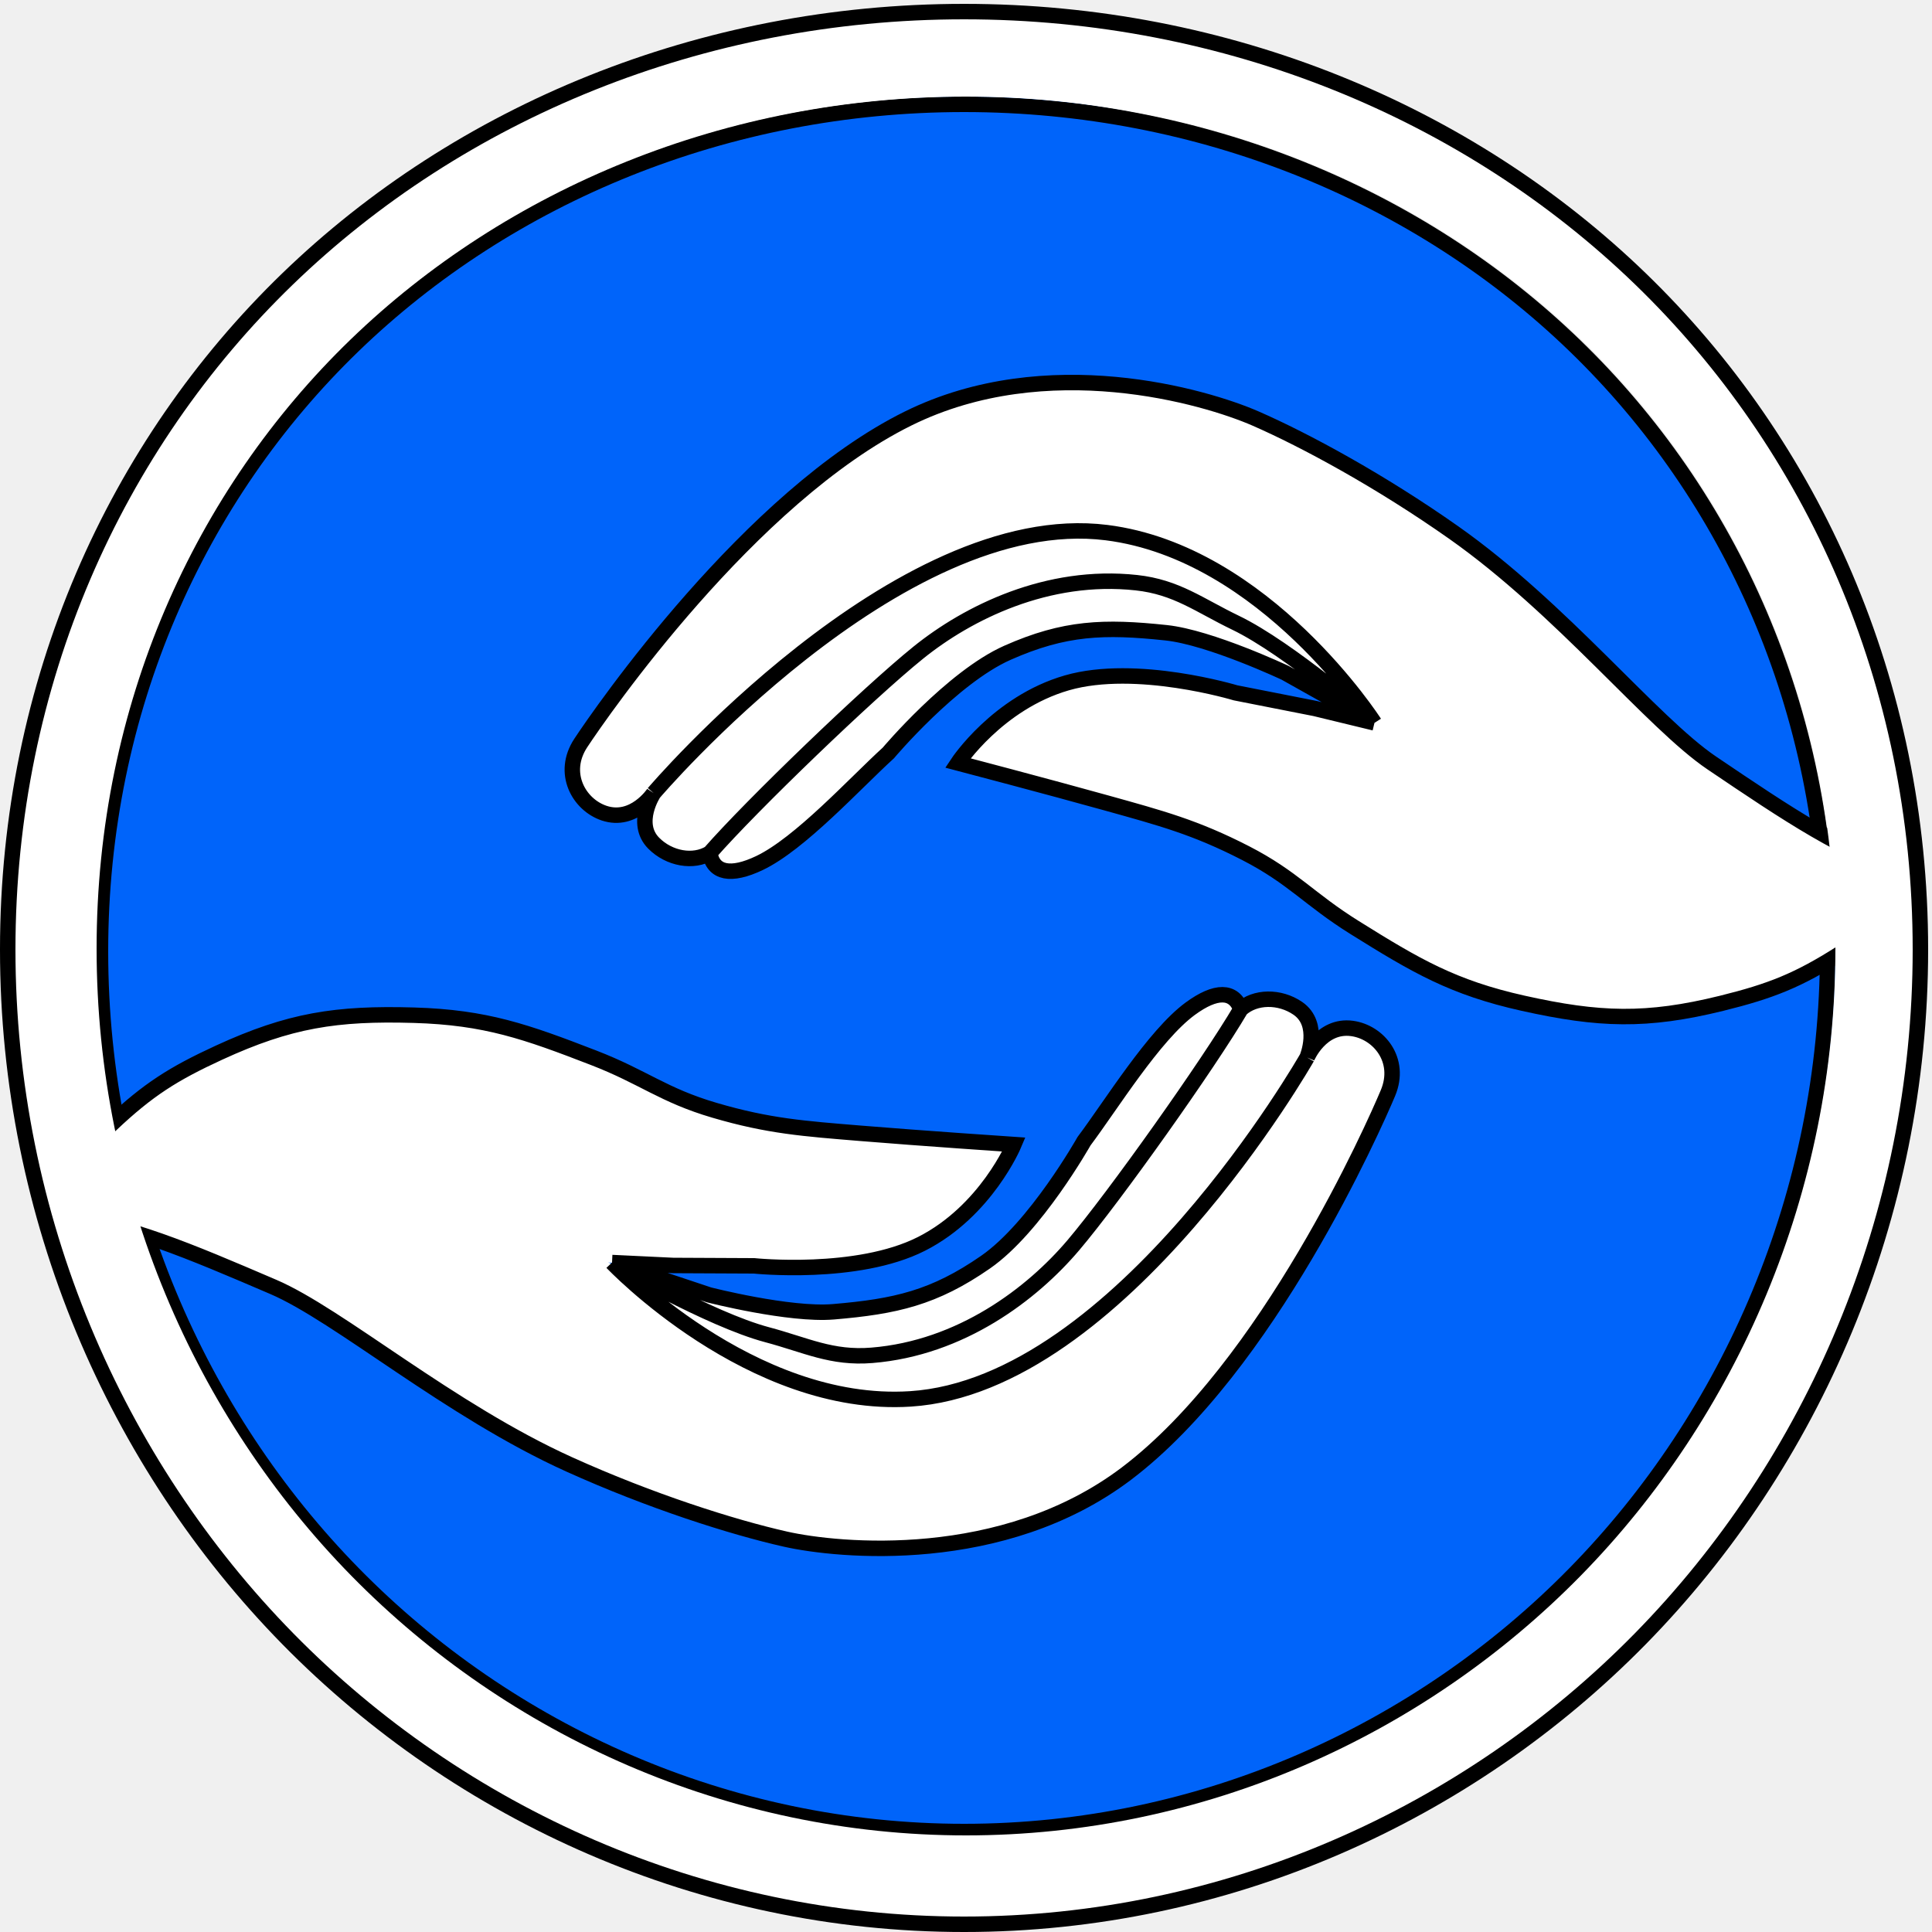
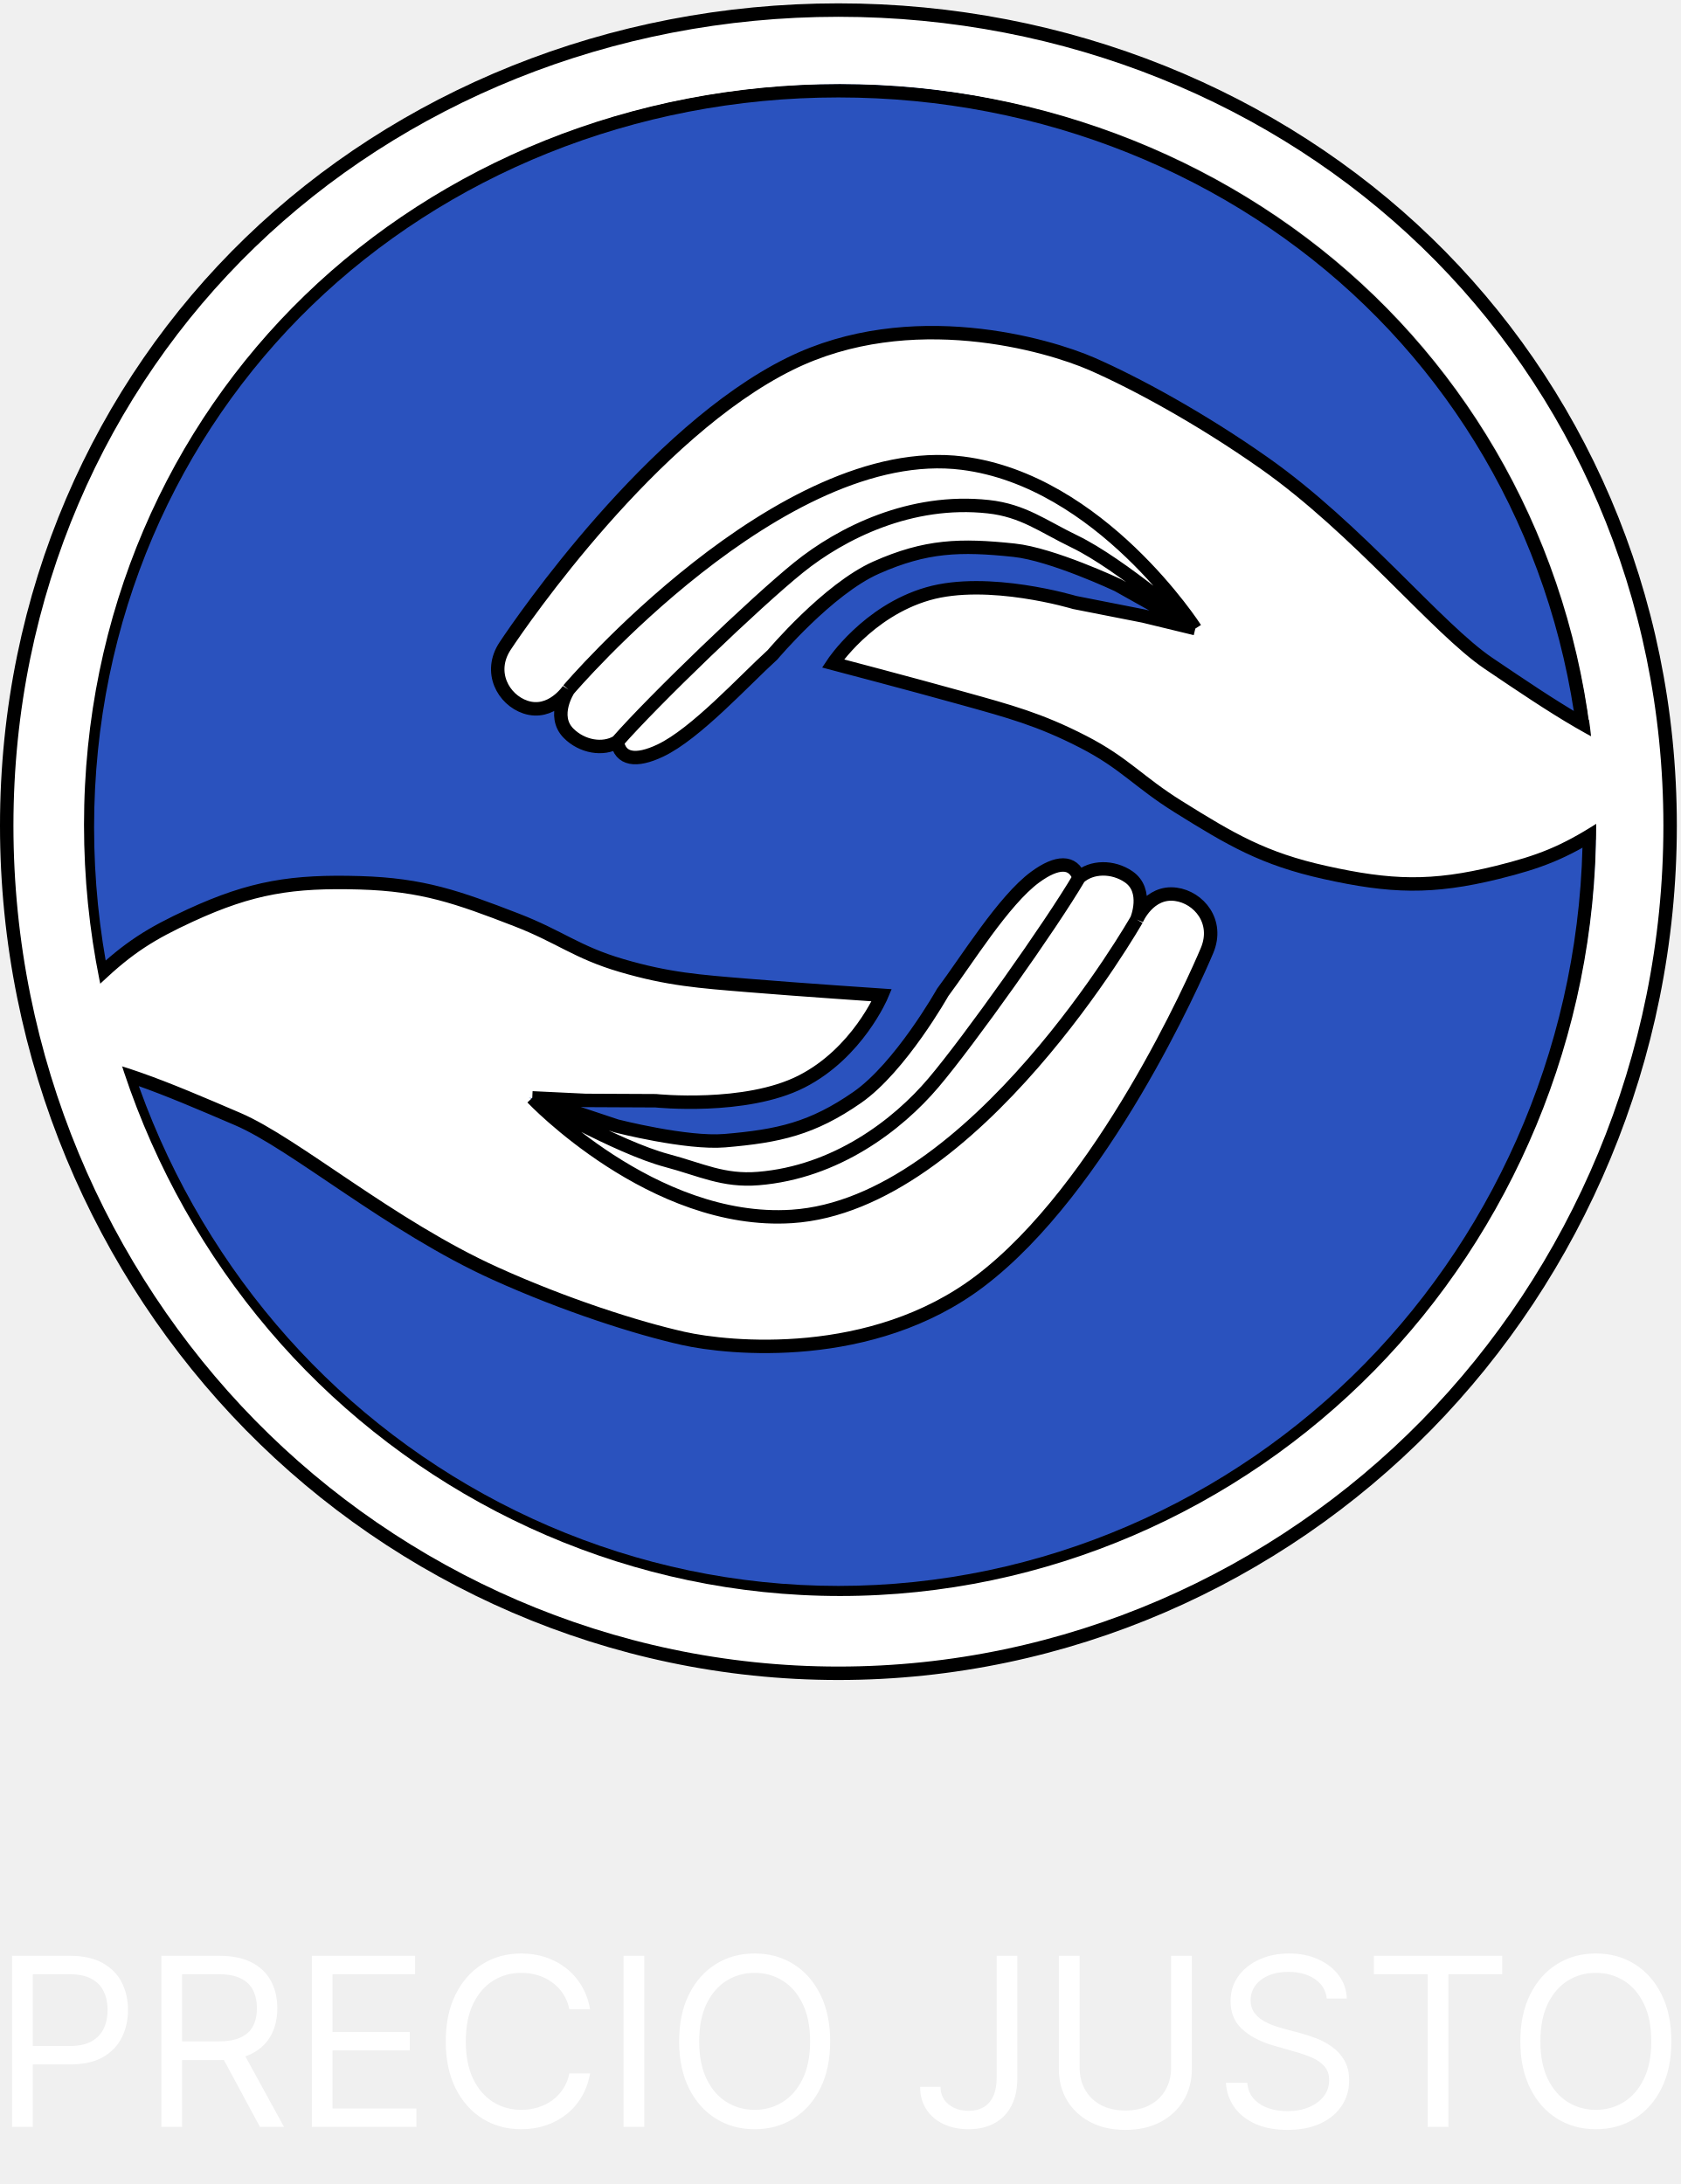
- <svg xmlns="http://www.w3.org/2000/svg" width="500" height="500" viewBox="0 0 500 500" fill="none">
-   <path d="M475 250C475 125.736 374.264 25 250 25C125.736 25 25 125.736 25 250C25 374.264 125.736 475 250 475C374.264 475 475 374.264 475 250Z" fill="#0064FA" />
-   <path d="M473 246.207C473 308.862 447.743 366.331 407.512 407.311C367.27 448.295 310.851 474 249.5 474C188.149 474 131.73 448.295 91.488 407.311C51.258 366.324 26 308.862 26 246.207C26 183.722 51.19 128.365 91.399 89.48C131.611 50.591 187.998 27 249.5 27C311.002 27 367.377 50.579 407.58 89.466C447.798 128.355 473 183.722 473 246.207Z" stroke="black" stroke-width="4" />
-   <path d="M173.217 327.502L157.395 326.745L182.496 335.115C182.496 335.115 203.289 340.439 214.682 339.487C230.792 338.127 240.751 335.875 254.073 326.632C266.979 317.675 279.536 295.357 279.536 295.357C286.549 286.012 297.648 267.945 307.04 261.05C313.644 256.207 318.293 256.219 320.129 261.172C323.821 257.825 330.186 257.738 334.867 260.95C340.871 265.072 337.271 273.677 337.271 273.677C337.271 273.677 340.871 265.072 348.917 266.165C355.74 267.09 361.806 274.275 358.201 282.88C354.594 291.482 327.104 353.675 290.53 381.359C258.512 405.59 215.982 401.422 202.257 398.322C188.534 395.229 167.406 388.52 146.34 378.997C115.256 364.948 86.714 340.33 69.72 333.047L69.696 333.032C47.83 323.66 31.654 316.722 14 314.733C14 314.733 17.899 300.332 27.809 290.977C37.333 281.99 43.82 277.89 55.676 272.427C73.922 264.028 86.075 262.152 106.116 262.735C124.765 263.279 135.205 267.018 152.627 273.75C165.607 278.765 170.592 283.437 183.939 287.349C197.958 291.465 207.099 292.093 221.649 293.292C237.164 294.574 261.404 296.207 261.404 296.207C261.404 296.207 254.197 313.419 237.498 321.902C220.805 330.387 194.142 327.6 194.142 327.6L173.217 327.502Z" fill="white" />
-   <path d="M338.271 273.677C338.271 273.677 289.968 358.535 235.616 362.032C194.299 364.692 158.395 326.745 158.395 326.745M338.271 273.677C338.271 273.677 341.871 265.072 349.917 266.165C356.74 267.09 362.806 274.275 359.201 282.88C355.594 291.482 328.104 353.675 291.53 381.359C259.512 405.59 216.982 401.422 203.257 398.322C189.534 395.229 168.406 388.52 147.34 378.997C116.256 364.948 87.714 340.33 70.72 333.047C48.848 323.668 32.662 316.722 15 314.733C15 314.733 18.899 300.332 28.809 290.977C38.333 281.99 44.82 277.89 56.676 272.427C74.922 264.028 87.075 262.152 107.116 262.735C125.765 263.279 136.205 267.018 153.627 273.75C166.607 278.765 171.592 283.437 184.939 287.349C198.958 291.465 208.099 292.093 222.649 293.292C238.164 294.574 262.404 296.207 262.404 296.207C262.404 296.207 255.197 313.419 238.498 321.902C221.805 330.387 195.142 327.6 195.142 327.6L174.217 327.502L158.395 326.745M338.271 273.677C338.271 273.677 341.871 265.072 335.867 260.95C331.186 257.738 324.821 257.825 321.129 261.172M158.395 326.745C158.395 326.745 183.63 341.462 198.506 345.417C208.629 348.11 215.212 351.607 225.647 350.755C248.723 348.883 267.08 334.878 277.772 322.27C288.463 309.66 312.747 275.445 321.129 261.172M158.395 326.745L183.496 335.115C183.496 335.115 204.289 340.439 215.682 339.487C231.792 338.127 241.751 335.875 255.073 326.632C267.979 317.675 280.536 295.357 280.536 295.357C287.549 286.012 298.648 267.945 308.04 261.05C314.644 256.207 319.293 256.219 321.129 261.172" stroke="black" stroke-width="4" />
-   <path d="M340.306 183.352L355.708 187.084L332.604 174.127C332.604 174.127 313.163 164.965 301.795 163.757C285.712 162.05 275.515 162.377 260.713 168.942C246.379 175.307 229.908 194.859 229.908 194.859C221.28 202.714 207.038 218.369 196.531 223.364C189.148 226.874 184.575 225.987 183.694 220.772C179.444 223.364 173.179 222.255 169.176 218.214C164.042 213.028 169.174 205.255 169.174 205.255C169.174 205.255 164.042 213.028 156.34 210.439C149.807 208.239 145.183 200.037 150.319 192.265C155.449 184.492 193.981 128.584 235.04 108.299C270.985 90.542 311.99 102.665 324.898 108.297C337.803 113.932 357.319 124.509 376.246 137.842C404.182 157.512 427.657 187.084 442.998 197.449L443.025 197.465C462.765 210.804 477.373 220.669 494.347 225.956C494.347 225.956 487.851 239.367 476.376 246.687C465.356 253.717 458.226 256.522 445.571 259.647C426.087 264.454 413.797 264.004 394.22 259.647C376.001 255.592 366.441 249.949 350.574 240.047C338.747 232.669 334.717 227.139 322.333 220.772C309.321 214.084 300.457 211.739 286.391 207.815C271.384 203.63 247.876 197.449 247.876 197.449C247.876 197.449 258.145 181.9 276.122 176.719C294.093 171.535 319.768 179.307 319.768 179.307L340.306 183.352Z" fill="white" />
-   <path d="M169.174 205.255C169.174 205.255 232.347 131.017 286.391 137.842C327.47 143.027 355.708 187.084 355.708 187.084M169.174 205.255C169.174 205.255 164.042 213.028 156.34 210.439C149.807 208.239 145.183 200.037 150.319 192.265C155.449 184.492 193.981 128.584 235.04 108.299C270.985 90.542 311.99 102.665 324.898 108.297C337.803 113.932 357.319 124.509 376.246 137.842C404.182 157.512 427.657 187.084 442.998 197.449C462.755 210.794 477.366 220.667 494.347 225.956C494.347 225.956 487.851 239.367 476.376 246.687C465.356 253.717 458.226 256.522 445.571 259.647C426.087 264.454 413.797 264.004 394.22 259.647C376.001 255.592 366.441 249.949 350.574 240.047C338.747 232.669 334.717 227.139 322.333 220.772C309.321 214.084 300.457 211.739 286.391 207.815C271.384 203.63 247.876 197.449 247.876 197.449C247.876 197.449 258.145 181.9 276.122 176.719C294.093 171.535 319.768 179.307 319.768 179.307L340.306 183.352L355.708 187.084M169.174 205.255C169.174 205.255 164.042 213.028 169.176 218.214C173.179 222.255 179.444 223.364 183.694 220.772M355.708 187.084C355.708 187.084 333.644 167.859 319.768 161.167C310.318 156.615 304.503 151.934 294.093 150.799C271.079 148.287 250.444 158.574 237.607 168.942C224.771 179.307 194.575 208.335 183.694 220.772M355.708 187.084L332.604 174.127C332.604 174.127 313.163 164.965 301.795 163.757C285.712 162.05 275.515 162.377 260.713 168.942C246.379 175.307 229.908 194.859 229.908 194.859C221.28 202.714 207.038 218.369 196.531 223.364C189.148 226.874 184.575 225.987 183.694 220.772" stroke="black" stroke-width="4" />
-   <path d="M485 245.487C485 311.365 458.443 371.791 416.142 414.879C373.83 457.973 314.507 485 250 485C185.493 485 126.17 457.973 83.858 414.879C41.557 371.784 15 311.365 15 245.487C15 179.786 41.486 121.58 83.764 80.695C126.045 39.805 185.334 15 250 15C314.666 15 373.943 39.792 416.214 80.68C458.501 121.57 485 179.786 485 245.487Z" stroke="white" stroke-width="20" />
-   <path d="M487 245.939C487 312.518 460.161 373.587 417.409 417.133C374.647 460.686 314.693 488 249.5 488C184.307 488 124.353 460.686 81.59 417.133C38.84 373.58 12 312.518 12 245.939C12 179.539 38.768 120.714 81.496 79.394C124.226 38.069 184.146 13 249.5 13C314.854 13 374.762 38.056 417.482 79.379C460.219 120.704 487 179.539 487 245.939Z" stroke="white" stroke-width="20" />
-   <path d="M497 245.746C497 315.129 469.03 378.769 424.48 424.15C379.917 469.535 317.439 498 249.5 498C181.561 498 119.083 469.535 74.52 424.15C29.97 378.762 2 315.129 2 245.746C2 176.551 29.895 115.249 74.422 72.189C118.951 29.124 181.394 3 249.5 3C317.606 3 380.035 29.111 424.555 72.174C469.091 115.239 497 176.551 497 245.746Z" stroke="black" stroke-width="4" />
+ <svg xmlns="http://www.w3.org/2000/svg" width="500" height="650" viewBox="0 0 500 650" fill="none">
+   <g clip-path="url(#clip0_483_16)">
+     <path d="M475 250C475 125.736 374.264 25 250 25C125.736 25 25 125.736 25 250C25 374.264 125.736 475 250 475C374.264 475 475 374.264 475 250Z" fill="#2A52BE" />
+     <path d="M473 246.207C473 308.862 447.743 366.331 407.512 407.311C367.27 448.295 310.851 474 249.5 474C188.149 474 131.73 448.295 91.488 407.311C51.258 366.324 26 308.862 26 246.207C26 183.722 51.19 128.365 91.399 89.48C131.611 50.591 187.998 27 249.5 27C311.002 27 367.377 50.579 407.58 89.466C447.798 128.355 473 183.722 473 246.207Z" stroke="black" stroke-width="4" />
+     <path d="M173.217 327.502L157.395 326.745L182.496 335.115C182.496 335.115 203.289 340.439 214.682 339.487C230.792 338.127 240.751 335.875 254.073 326.632C266.979 317.675 279.536 295.357 279.536 295.357C286.549 286.012 297.648 267.945 307.04 261.05C313.644 256.207 318.293 256.219 320.129 261.172C323.821 257.825 330.186 257.738 334.867 260.95C340.871 265.072 337.271 273.677 337.271 273.677C337.271 273.677 340.871 265.072 348.917 266.165C355.74 267.09 361.806 274.275 358.201 282.88C354.594 291.482 327.104 353.675 290.53 381.359C258.512 405.59 215.982 401.422 202.257 398.322C188.534 395.229 167.406 388.52 146.34 378.997C115.256 364.948 86.714 340.33 69.72 333.047L69.696 333.032C47.83 323.66 31.654 316.722 14 314.733C14 314.733 17.899 300.332 27.809 290.977C37.333 281.99 43.82 277.89 55.676 272.427C73.922 264.028 86.075 262.152 106.116 262.735C124.765 263.279 135.205 267.018 152.627 273.75C165.607 278.765 170.592 283.437 183.939 287.349C197.958 291.465 207.099 292.093 221.649 293.292C237.164 294.574 261.404 296.207 261.404 296.207C261.404 296.207 254.197 313.419 237.498 321.902C220.805 330.387 194.142 327.6 194.142 327.6L173.217 327.502Z" fill="white" />
+     <path d="M338.271 273.677C338.271 273.677 289.968 358.535 235.616 362.032C194.299 364.692 158.395 326.745 158.395 326.745M338.271 273.677C338.271 273.677 341.871 265.072 349.917 266.165C356.74 267.09 362.806 274.275 359.201 282.88C355.594 291.482 328.104 353.675 291.53 381.359C259.512 405.59 216.982 401.422 203.257 398.322C189.534 395.229 168.406 388.52 147.34 378.997C116.256 364.948 87.714 340.33 70.72 333.047C48.848 323.668 32.662 316.722 15 314.733C15 314.733 18.899 300.332 28.809 290.977C38.333 281.99 44.82 277.89 56.676 272.427C74.922 264.028 87.075 262.152 107.116 262.735C125.765 263.279 136.205 267.018 153.627 273.75C166.607 278.765 171.592 283.437 184.939 287.349C198.958 291.465 208.099 292.093 222.649 293.292C238.164 294.574 262.404 296.207 262.404 296.207C262.404 296.207 255.197 313.419 238.498 321.902C221.805 330.387 195.142 327.6 195.142 327.6L174.217 327.502L158.395 326.745M338.271 273.677C338.271 273.677 341.871 265.072 335.867 260.95C331.186 257.738 324.821 257.825 321.129 261.172M158.395 326.745C158.395 326.745 183.63 341.462 198.506 345.417C208.629 348.11 215.212 351.607 225.647 350.755C248.723 348.883 267.08 334.878 277.772 322.27C288.463 309.66 312.747 275.445 321.129 261.172M158.395 326.745L183.496 335.115C183.496 335.115 204.289 340.439 215.682 339.487C231.792 338.127 241.751 335.875 255.073 326.632C267.979 317.675 280.536 295.357 280.536 295.357C287.549 286.012 298.648 267.945 308.04 261.05C314.644 256.207 319.293 256.219 321.129 261.172" stroke="black" stroke-width="4" />
+     <path d="M340.306 183.352L355.708 187.084L332.604 174.127C332.604 174.127 313.163 164.965 301.795 163.757C285.712 162.05 275.515 162.377 260.713 168.942C246.379 175.307 229.908 194.859 229.908 194.859C221.28 202.714 207.038 218.369 196.531 223.364C189.148 226.874 184.575 225.987 183.694 220.772C179.444 223.364 173.179 222.255 169.176 218.214C164.042 213.028 169.174 205.255 169.174 205.255C169.174 205.255 164.042 213.028 156.34 210.439C149.807 208.239 145.183 200.037 150.319 192.265C155.449 184.492 193.981 128.584 235.04 108.299C270.985 90.542 311.99 102.665 324.898 108.297C337.803 113.932 357.319 124.509 376.246 137.842C404.182 157.512 427.657 187.084 442.998 197.449L443.025 197.465C462.765 210.804 477.373 220.669 494.347 225.956C494.347 225.956 487.851 239.367 476.376 246.687C465.356 253.717 458.226 256.522 445.571 259.647C426.087 264.454 413.797 264.004 394.22 259.647C376.001 255.592 366.441 249.949 350.574 240.047C338.747 232.669 334.717 227.139 322.333 220.772C309.321 214.084 300.457 211.739 286.391 207.815C271.384 203.63 247.876 197.449 247.876 197.449C247.876 197.449 258.145 181.9 276.122 176.719C294.093 171.535 319.768 179.307 319.768 179.307L340.306 183.352Z" fill="white" />
+     <path d="M169.174 205.255C169.174 205.255 232.347 131.017 286.391 137.842C327.47 143.027 355.708 187.084 355.708 187.084M169.174 205.255C169.174 205.255 164.042 213.028 156.34 210.439C149.807 208.239 145.183 200.037 150.319 192.265C155.449 184.492 193.981 128.584 235.04 108.299C270.985 90.542 311.99 102.665 324.898 108.297C337.803 113.932 357.319 124.509 376.246 137.842C404.182 157.512 427.657 187.084 442.998 197.449C462.755 210.794 477.366 220.667 494.347 225.956C494.347 225.956 487.851 239.367 476.376 246.687C465.356 253.717 458.226 256.522 445.571 259.647C426.087 264.454 413.797 264.004 394.22 259.647C376.001 255.592 366.441 249.949 350.574 240.047C338.747 232.669 334.717 227.139 322.333 220.772C309.321 214.084 300.457 211.739 286.391 207.815C271.384 203.63 247.876 197.449 247.876 197.449C247.876 197.449 258.145 181.9 276.122 176.719C294.093 171.535 319.768 179.307 319.768 179.307L340.306 183.352L355.708 187.084M169.174 205.255C169.174 205.255 164.042 213.028 169.176 218.214C173.179 222.255 179.444 223.364 183.694 220.772M355.708 187.084C355.708 187.084 333.644 167.859 319.768 161.167C310.318 156.615 304.503 151.934 294.093 150.799C271.079 148.287 250.444 158.574 237.607 168.942C224.771 179.307 194.575 208.335 183.694 220.772M355.708 187.084L332.604 174.127C332.604 174.127 313.163 164.965 301.795 163.757C285.712 162.05 275.515 162.377 260.713 168.942C246.379 175.307 229.908 194.859 229.908 194.859C221.28 202.714 207.038 218.369 196.531 223.364C189.148 226.874 184.575 225.987 183.694 220.772" stroke="black" stroke-width="4" />
+     <path d="M485 245.487C485 311.365 458.443 371.791 416.142 414.879C373.83 457.973 314.507 485 250 485C185.493 485 126.17 457.973 83.858 414.879C41.557 371.784 15 311.365 15 245.487C15 179.786 41.486 121.58 83.764 80.695C126.045 39.805 185.334 15 250 15C314.666 15 373.943 39.792 416.214 80.68C458.501 121.57 485 179.786 485 245.487Z" stroke="white" stroke-width="20" />
+     <path d="M487 245.939C487 312.518 460.161 373.587 417.409 417.133C374.647 460.686 314.693 488 249.5 488C184.307 488 124.353 460.686 81.59 417.133C38.84 373.58 12 312.518 12 245.939C12 179.539 38.768 120.714 81.496 79.394C124.226 38.069 184.146 13 249.5 13C314.854 13 374.762 38.056 417.482 79.379C460.219 120.704 487 179.539 487 245.939Z" stroke="white" stroke-width="20" />
+     <path d="M497 245.746C497 315.129 469.03 378.769 424.48 424.15C379.917 469.535 317.439 498 249.5 498C181.561 498 119.083 469.535 74.52 424.15C29.97 378.762 2 315.129 2 245.746C2 176.551 29.895 115.249 74.422 72.189C118.951 29.124 181.394 3 249.5 3C317.606 3 380.035 29.111 424.555 72.174C469.091 115.239 497 176.551 497 245.746Z" stroke="black" stroke-width="4" />
+     <path d="M3.59 633V582.091H20.791C24.785 582.091 28.05 582.812 30.585 584.254C33.137 585.679 35.027 587.609 36.253 590.045C37.479 592.482 38.092 595.199 38.092 598.199C38.092 601.198 37.479 603.924 36.253 606.377C35.043 608.83 33.17 610.785 30.635 612.244C28.099 613.685 24.851 614.406 20.891 614.406H8.561V608.938H20.692C23.426 608.938 25.622 608.465 27.279 607.521C28.936 606.576 30.138 605.3 30.884 603.692C31.646 602.068 32.027 600.237 32.027 598.199C32.027 596.161 31.646 594.338 30.884 592.73C30.138 591.123 28.928 589.863 27.254 588.952C25.581 588.024 23.36 587.56 20.592 587.56H9.754V633H3.59ZM48.023 633V582.091H65.225C69.202 582.091 72.467 582.77 75.019 584.129C77.571 585.472 79.46 587.319 80.686 589.673C81.913 592.026 82.526 594.702 82.526 597.702C82.526 600.701 81.913 603.361 80.686 605.681C79.46 608.001 77.579 609.824 75.044 611.15C72.508 612.459 69.268 613.114 65.324 613.114H51.404V607.545H65.125C67.843 607.545 70.031 607.148 71.688 606.352C73.362 605.557 74.572 604.43 75.317 602.972C76.079 601.497 76.461 599.74 76.461 597.702C76.461 595.663 76.079 593.882 75.317 592.357C74.555 590.833 73.337 589.656 71.663 588.827C69.989 587.982 67.777 587.56 65.026 587.56H54.188V633H48.023ZM71.986 610.131L84.515 633H77.356L65.026 610.131H71.986ZM92.799 633V582.091H123.523V587.56H98.963V604.761H121.932V610.23H98.963V627.531H123.921V633H92.799ZM175.6 598H169.436C169.071 596.227 168.433 594.669 167.522 593.327C166.627 591.984 165.533 590.857 164.24 589.946C162.964 589.018 161.547 588.322 159.99 587.858C158.432 587.394 156.808 587.162 155.117 587.162C152.035 587.162 149.243 587.941 146.74 589.499C144.255 591.056 142.274 593.352 140.799 596.384C139.341 599.417 138.612 603.137 138.612 607.545C138.612 611.954 139.341 615.674 140.799 618.707C142.274 621.739 144.255 624.035 146.74 625.592C149.243 627.15 152.035 627.929 155.117 627.929C156.808 627.929 158.432 627.697 159.99 627.233C161.547 626.769 162.964 626.081 164.24 625.17C165.533 624.242 166.627 623.107 167.522 621.764C168.433 620.405 169.071 618.848 169.436 617.091H175.6C175.136 619.693 174.291 622.021 173.065 624.076C171.839 626.131 170.314 627.879 168.491 629.321C166.668 630.746 164.621 631.832 162.351 632.577C160.097 633.323 157.686 633.696 155.117 633.696C150.776 633.696 146.914 632.635 143.534 630.514C140.153 628.393 137.493 625.377 135.554 621.466C133.615 617.555 132.646 612.915 132.646 607.545C132.646 602.176 133.615 597.536 135.554 593.625C137.493 589.714 140.153 586.698 143.534 584.577C146.914 582.455 150.776 581.395 155.117 581.395C157.686 581.395 160.097 581.768 162.351 582.513C164.621 583.259 166.668 584.353 168.491 585.795C170.314 587.22 171.839 588.96 173.065 591.015C174.291 593.053 175.136 595.382 175.6 598ZM191.727 582.091V633H185.562V582.091H191.727ZM247.042 607.545C247.042 612.915 246.073 617.555 244.134 621.466C242.195 625.377 239.535 628.393 236.154 630.514C232.774 632.635 228.912 633.696 224.571 633.696C220.229 633.696 216.367 632.635 212.987 630.514C209.606 628.393 206.946 625.377 205.007 621.466C203.068 617.555 202.099 612.915 202.099 607.545C202.099 602.176 203.068 597.536 205.007 593.625C206.946 589.714 209.606 586.698 212.987 584.577C216.367 582.455 220.229 581.395 224.571 581.395C228.912 581.395 232.774 582.455 236.154 584.577C239.535 586.698 242.195 589.714 244.134 593.625C246.073 597.536 247.042 602.176 247.042 607.545ZM241.076 607.545C241.076 603.137 240.339 599.417 238.864 596.384C237.406 593.352 235.425 591.056 232.923 589.499C230.437 587.941 227.653 587.162 224.571 587.162C221.488 587.162 218.696 587.941 216.193 589.499C213.708 591.056 211.727 593.352 210.252 596.384C208.794 599.417 208.065 603.137 208.065 607.545C208.065 611.954 208.794 615.674 210.252 618.707C211.727 621.739 213.708 624.035 216.193 625.592C218.696 627.15 221.488 627.929 224.571 627.929C227.653 627.929 230.437 627.15 232.923 625.592C235.425 624.035 237.406 621.739 238.864 618.707C240.339 615.674 241.076 611.954 241.076 607.545ZM296.584 582.091H302.749V618.483C302.749 621.731 302.152 624.49 300.959 626.761C299.766 629.031 298.084 630.754 295.913 631.931C293.742 633.108 291.182 633.696 288.232 633.696C285.448 633.696 282.97 633.191 280.799 632.18C278.628 631.152 276.921 629.694 275.679 627.805C274.436 625.915 273.814 623.67 273.814 621.068H279.88C279.88 622.51 280.236 623.769 280.948 624.847C281.678 625.907 282.672 626.736 283.931 627.332C285.191 627.929 286.624 628.227 288.232 628.227C290.005 628.227 291.513 627.854 292.756 627.109C293.999 626.363 294.943 625.269 295.59 623.827C296.253 622.369 296.584 620.588 296.584 618.483V582.091ZM348.512 582.091H354.677V615.798C354.677 619.278 353.857 622.386 352.216 625.12C350.592 627.838 348.297 629.984 345.331 631.558C342.364 633.116 338.884 633.895 334.89 633.895C330.896 633.895 327.416 633.116 324.45 631.558C321.483 629.984 319.18 627.838 317.539 625.12C315.915 622.386 315.103 619.278 315.103 615.798V582.091H321.268V615.301C321.268 617.787 321.815 619.999 322.909 621.938C324.002 623.861 325.56 625.377 327.582 626.487C329.62 627.581 332.056 628.128 334.89 628.128C337.724 628.128 340.16 627.581 342.198 626.487C344.237 625.377 345.795 623.861 346.872 621.938C347.965 619.999 348.512 617.787 348.512 615.301V582.091ZM394.829 594.818C394.531 592.299 393.321 590.344 391.2 588.952C389.078 587.56 386.477 586.864 383.394 586.864C381.14 586.864 379.168 587.228 377.478 587.957C375.804 588.687 374.495 589.689 373.551 590.965C372.622 592.241 372.158 593.691 372.158 595.315C372.158 596.674 372.482 597.843 373.128 598.82C373.791 599.781 374.636 600.585 375.663 601.232C376.691 601.861 377.768 602.383 378.895 602.798C380.022 603.195 381.058 603.518 382.002 603.767L387.173 605.159C388.498 605.507 389.973 605.988 391.597 606.601C393.238 607.214 394.804 608.051 396.296 609.112C397.804 610.156 399.046 611.498 400.024 613.138C401.002 614.779 401.491 616.793 401.491 619.179C401.491 621.93 400.77 624.416 399.328 626.636C397.903 628.857 395.815 630.622 393.064 631.931C390.33 633.24 387.007 633.895 383.096 633.895C379.45 633.895 376.293 633.307 373.625 632.13C370.974 630.953 368.886 629.313 367.361 627.208C365.853 625.103 364.999 622.659 364.801 619.875H371.164C371.33 621.797 371.976 623.388 373.103 624.648C374.247 625.891 375.688 626.819 377.428 627.432C379.185 628.028 381.074 628.327 383.096 628.327C385.449 628.327 387.562 627.946 389.435 627.183C391.307 626.404 392.791 625.327 393.884 623.952C394.978 622.56 395.525 620.936 395.525 619.08C395.525 617.389 395.053 616.014 394.108 614.953C393.163 613.893 391.921 613.031 390.379 612.368C388.838 611.705 387.173 611.125 385.383 610.628L379.119 608.838C375.141 607.695 371.993 606.062 369.673 603.941C367.353 601.82 366.193 599.044 366.193 595.614C366.193 592.763 366.963 590.277 368.504 588.156C370.062 586.018 372.15 584.361 374.769 583.185C377.403 581.991 380.345 581.395 383.593 581.395C386.874 581.395 389.791 581.983 392.343 583.16C394.895 584.32 396.917 585.911 398.408 587.933C399.917 589.954 400.712 592.25 400.795 594.818H394.829ZM408.843 587.56V582.091H447.024V587.56H431.016V633H424.851V587.56H408.843ZM497.374 607.545C497.374 612.915 496.405 617.555 494.466 621.466C492.527 625.377 489.867 628.393 486.486 630.514C483.106 632.635 479.244 633.696 474.903 633.696C470.561 633.696 466.699 632.635 463.319 630.514C459.938 628.393 457.278 625.377 455.339 621.466C453.4 617.555 452.431 612.915 452.431 607.545C452.431 602.176 453.4 597.536 455.339 593.625C457.278 589.714 459.938 586.698 463.319 584.577C466.699 582.455 470.561 581.395 474.903 581.395C479.244 581.395 483.106 582.455 486.486 584.577C489.867 586.698 492.527 589.714 494.466 593.625C496.405 597.536 497.374 602.176 497.374 607.545ZM491.408 607.545C491.408 603.137 490.671 599.417 489.196 596.384C487.738 593.352 485.757 591.056 483.255 589.499C480.769 587.941 477.985 587.162 474.903 587.162C471.82 587.162 469.028 587.941 466.525 589.499C464.04 591.056 462.059 593.352 460.584 596.384C459.126 599.417 458.397 603.137 458.397 607.545C458.397 611.954 459.126 615.674 460.584 618.707C462.059 621.739 464.04 624.035 466.525 625.592C469.028 627.15 471.82 627.929 474.903 627.929C477.985 627.929 480.769 627.15 483.255 625.592C485.757 624.035 487.738 621.739 489.196 618.707C490.671 615.674 491.408 611.954 491.408 607.545Z" fill="white" />
+   </g>
+   <defs>
+     <clipPath id="clip0_483_16">
+       <rect width="500" height="650" fill="white" />
+     </clipPath>
+   </defs>
</svg>
